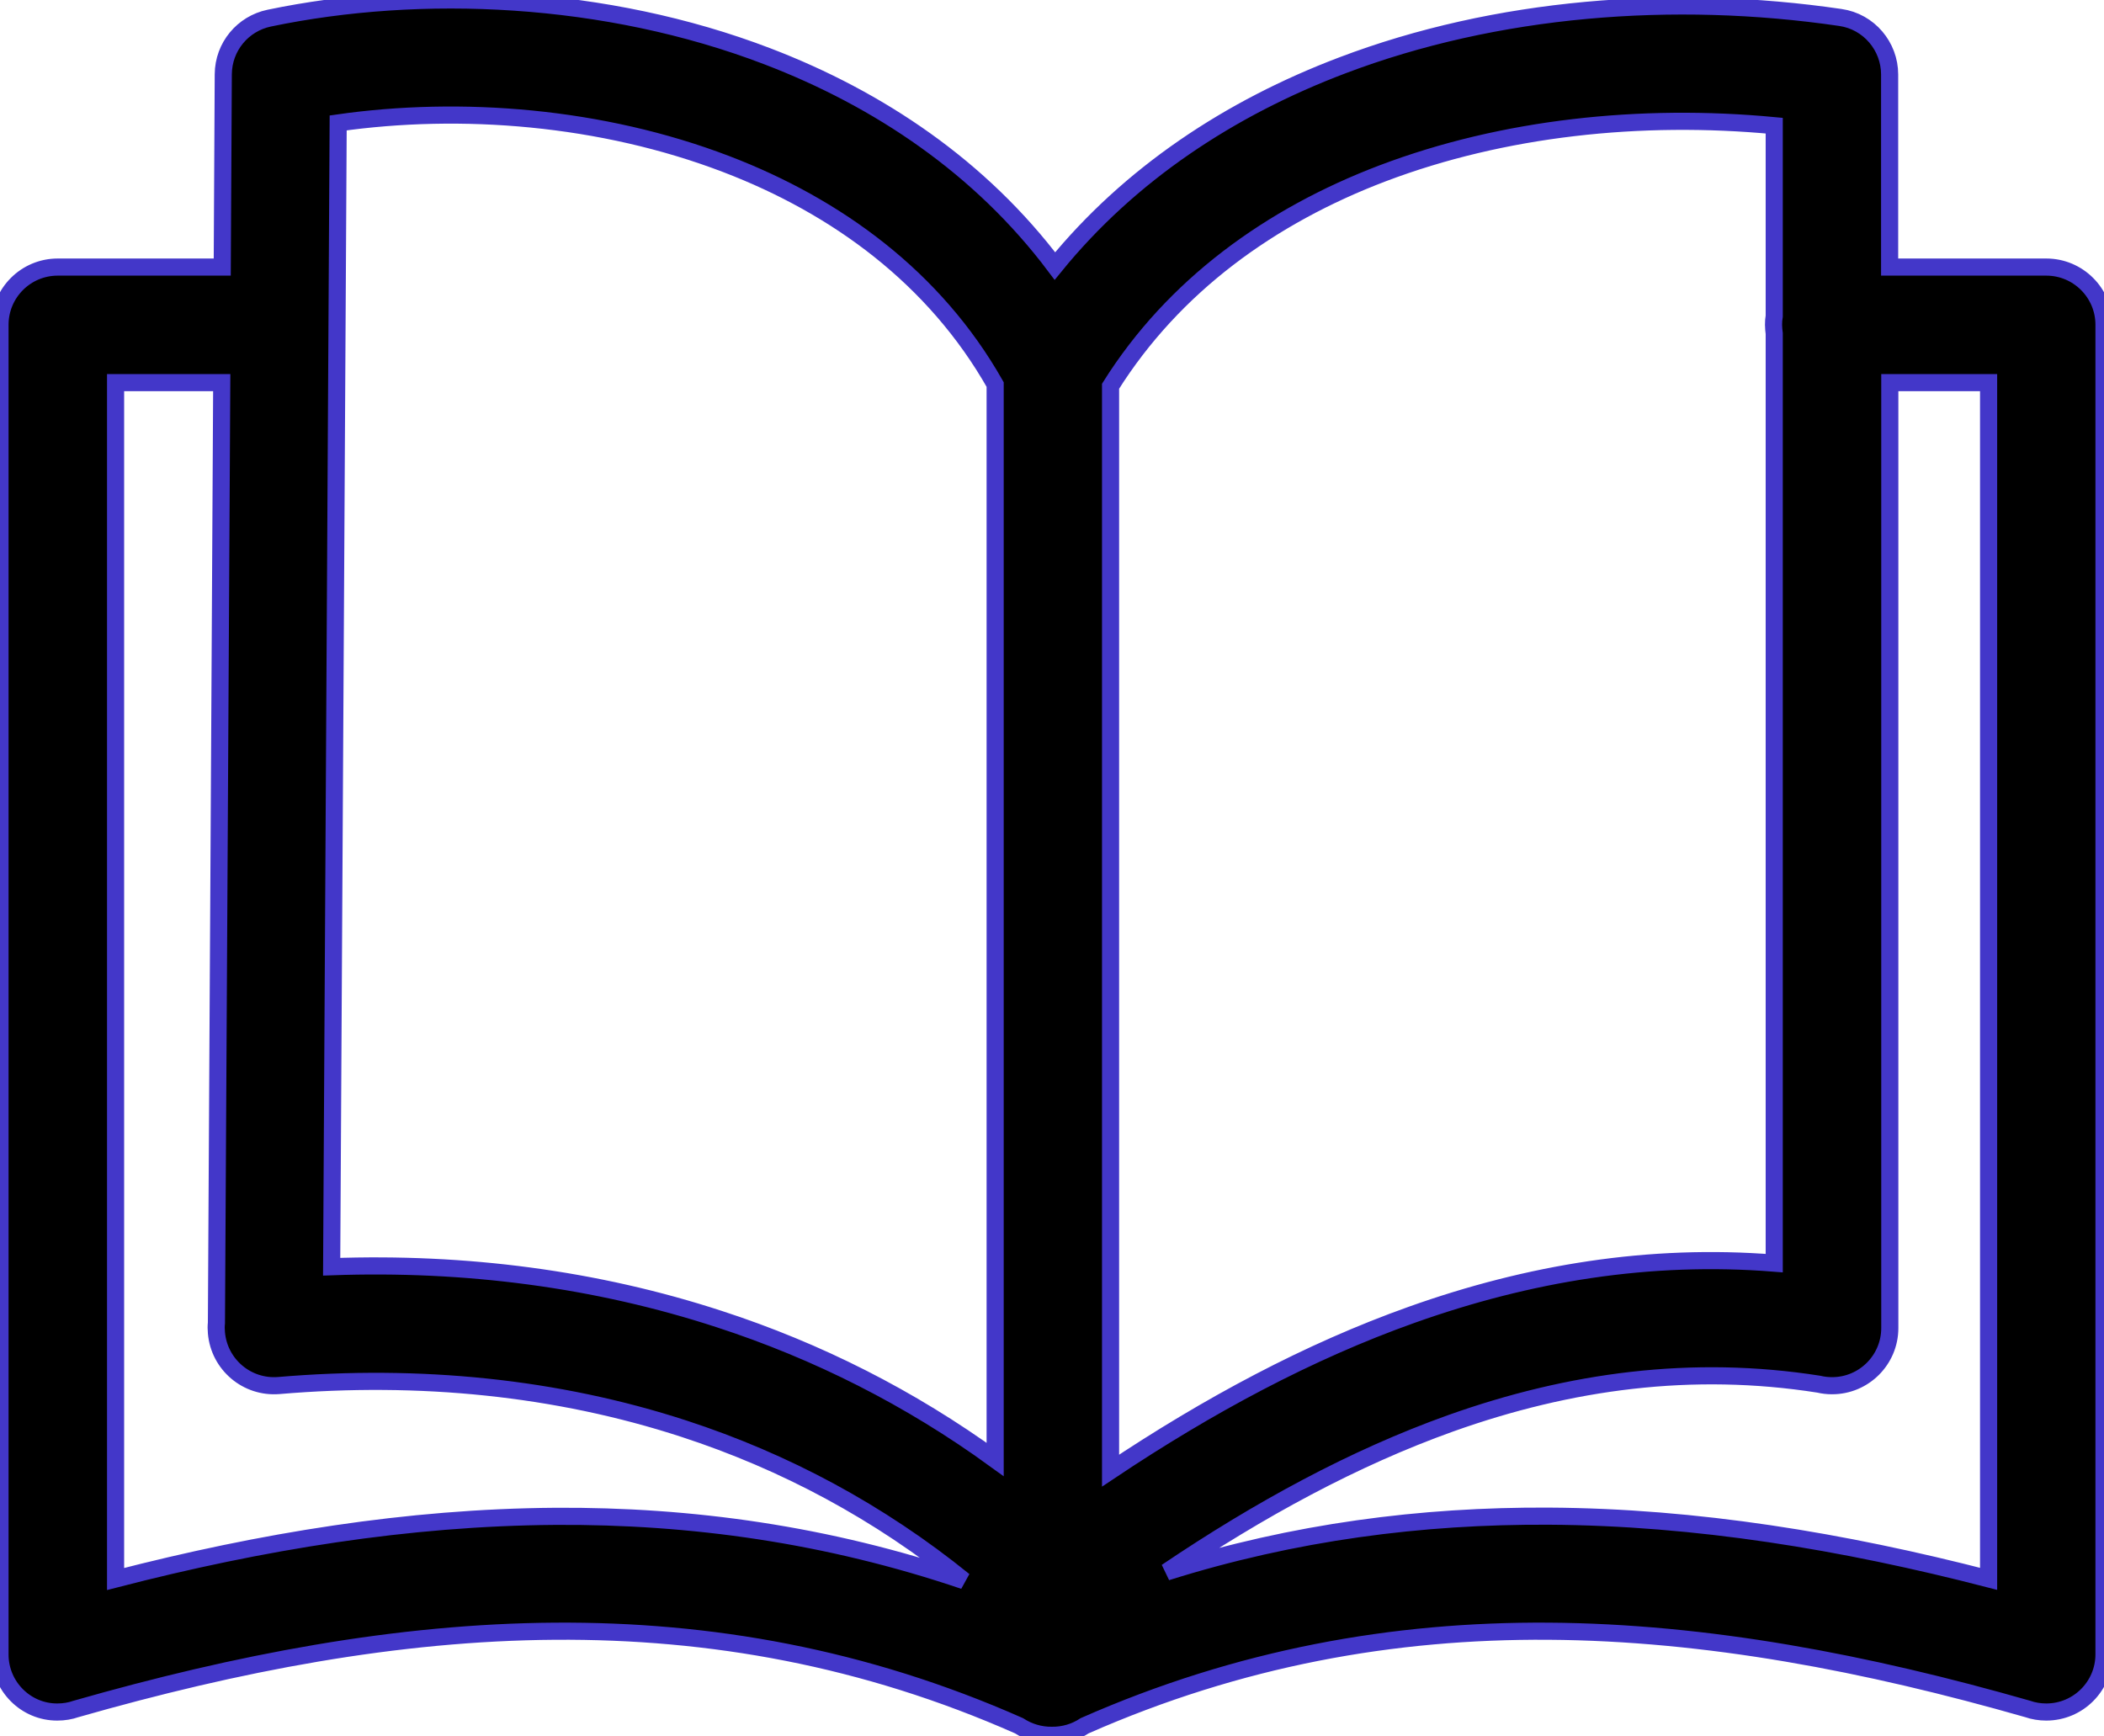
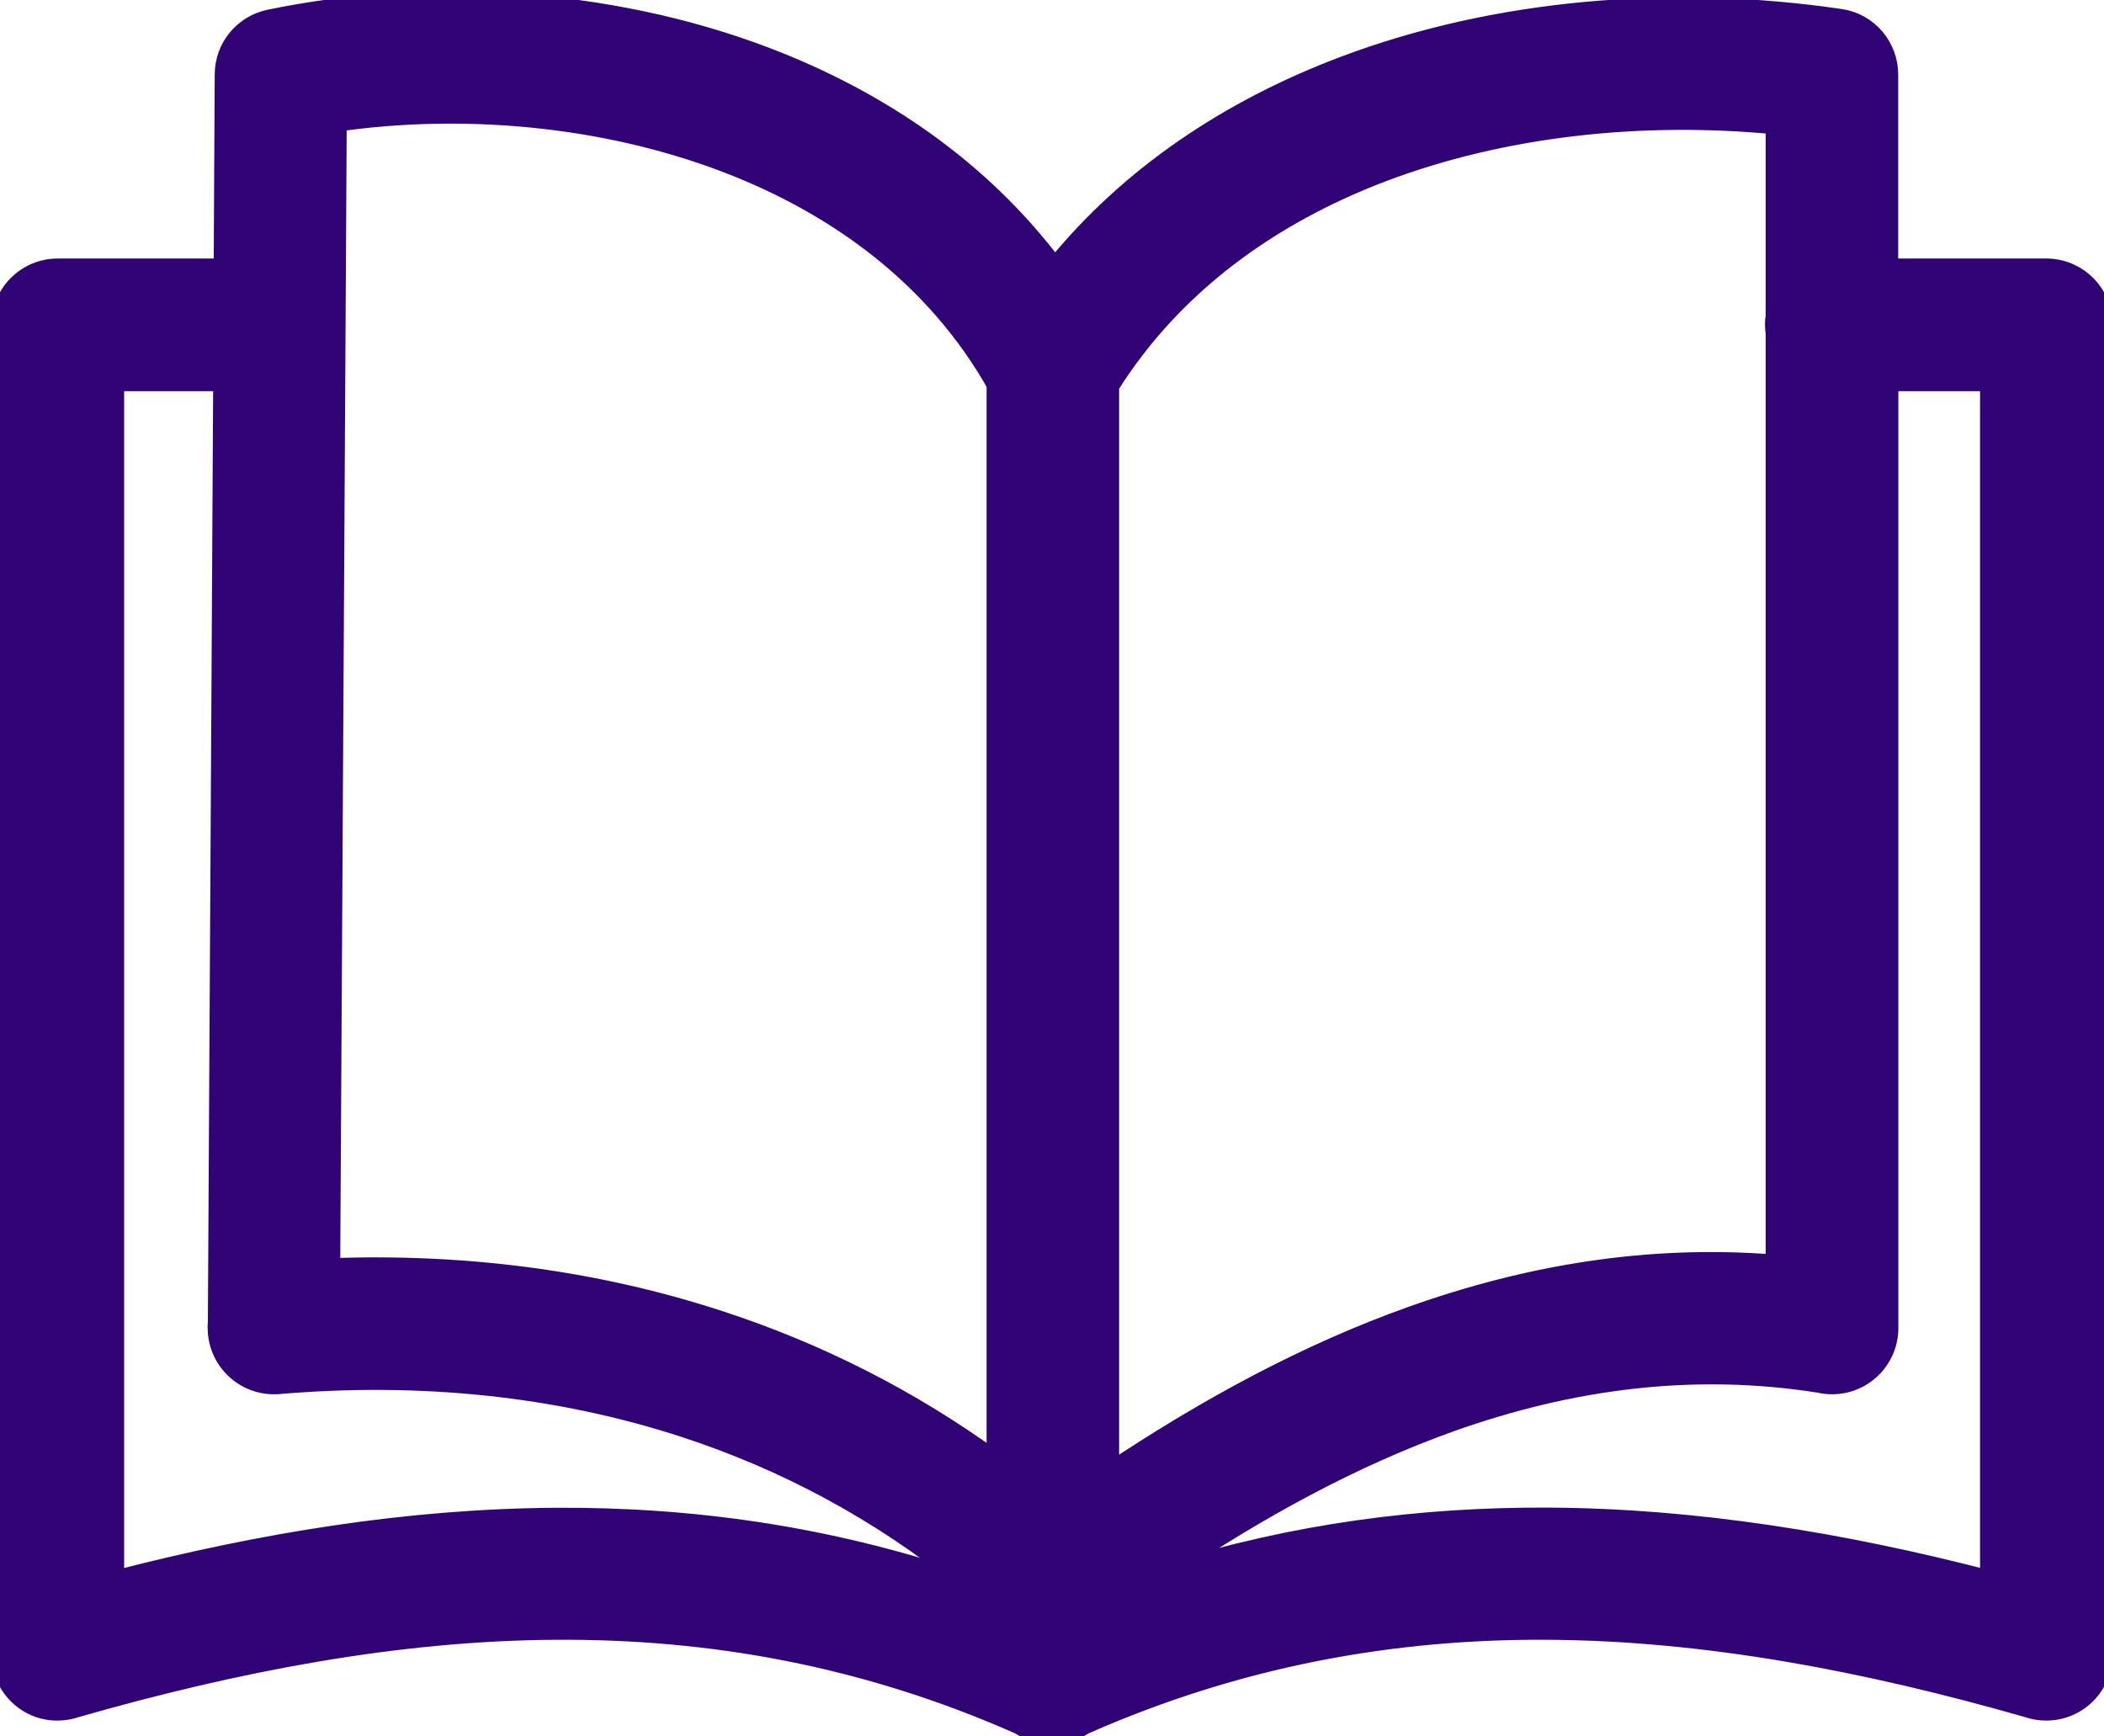
- <svg xmlns="http://www.w3.org/2000/svg" version="1.1" id="Layer_1" x="0px" y="0px" viewBox="0 0 122.88 101.37" style="enable-background:new 0 0 122.88 101.37" xml:space="preserve" stroke="#4337C9">
+ <svg xmlns="http://www.w3.org/2000/svg" version="1.1" id="Layer_1" x="0px" y="0px" viewBox="0 0 122.88 101.37" style="enable-background:new 0 0 122.88 101.37" xml:space="preserve" fill="#300474" stroke="#300474">
  <g>
    <path d="M12.64,77.27l0.31-54.92h-6.2v69.88c8.52-2.2,17.07-3.6,25.68-3.66c7.95-0.05,15.9,1.06,23.87,3.76 c-4.95-4.01-10.47-6.96-16.36-8.88c-7.42-2.42-15.44-3.22-23.66-2.52c-1.86,0.15-3.48-1.23-3.64-3.08 C12.62,77.65,12.62,77.46,12.64,77.27L12.64,77.27z M103.62,19.48c-0.02-0.16-0.04-0.33-0.04-0.51c0-0.17,0.01-0.34,0.04-0.51V7.34 c-7.8-0.74-15.84,0.12-22.86,2.78c-6.56,2.49-12.22,6.58-15.9,12.44V85.9c5.72-3.82,11.57-6.96,17.58-9.1 c6.85-2.44,13.89-3.6,21.18-3.02V19.48L103.62,19.48z M110.37,15.6h9.14c1.86,0,3.37,1.51,3.37,3.37v77.66 c0,1.86-1.51,3.37-3.37,3.37c-0.38,0-0.75-0.06-1.09-0.18c-9.4-2.69-18.74-4.48-27.99-4.54c-9.02-0.06-18.03,1.53-27.08,5.52 c-0.56,0.37-1.23,0.57-1.92,0.56c-0.68,0.01-1.35-0.19-1.92-0.56c-9.04-4-18.06-5.58-27.08-5.52c-9.25,0.06-18.58,1.85-27.99,4.54 c-0.34,0.12-0.71,0.18-1.09,0.18C1.51,100.01,0,98.5,0,96.64V18.97c0-1.86,1.51-3.37,3.37-3.37h9.61l0.06-11.26 c0.01-1.62,1.15-2.96,2.68-3.28l0,0c8.87-1.85,19.65-1.39,29.1,2.23c6.53,2.5,12.46,6.49,16.79,12.25 c4.37-5.37,10.21-9.23,16.78-11.72c8.98-3.41,19.34-4.23,29.09-2.8c1.68,0.24,2.88,1.69,2.88,3.33h0V15.6L110.37,15.6z M68.13,91.82c7.45-2.34,14.89-3.3,22.33-3.26c8.61,0.05,17.16,1.46,25.68,3.66V22.35h-5.77v55.22c0,1.86-1.51,3.37-3.37,3.37 c-0.27,0-0.53-0.03-0.78-0.09c-7.38-1.16-14.53-0.2-21.51,2.29C79.09,85.15,73.57,88.15,68.13,91.82L68.13,91.82z M58.12,85.25 V22.46c-3.53-6.23-9.24-10.4-15.69-12.87c-7.31-2.8-15.52-3.43-22.68-2.41l-0.38,66.81c7.81-0.28,15.45,0.71,22.64,3.06 C47.73,78.91,53.15,81.64,58.12,85.25L58.12,85.25z" />
  </g>
</svg>
